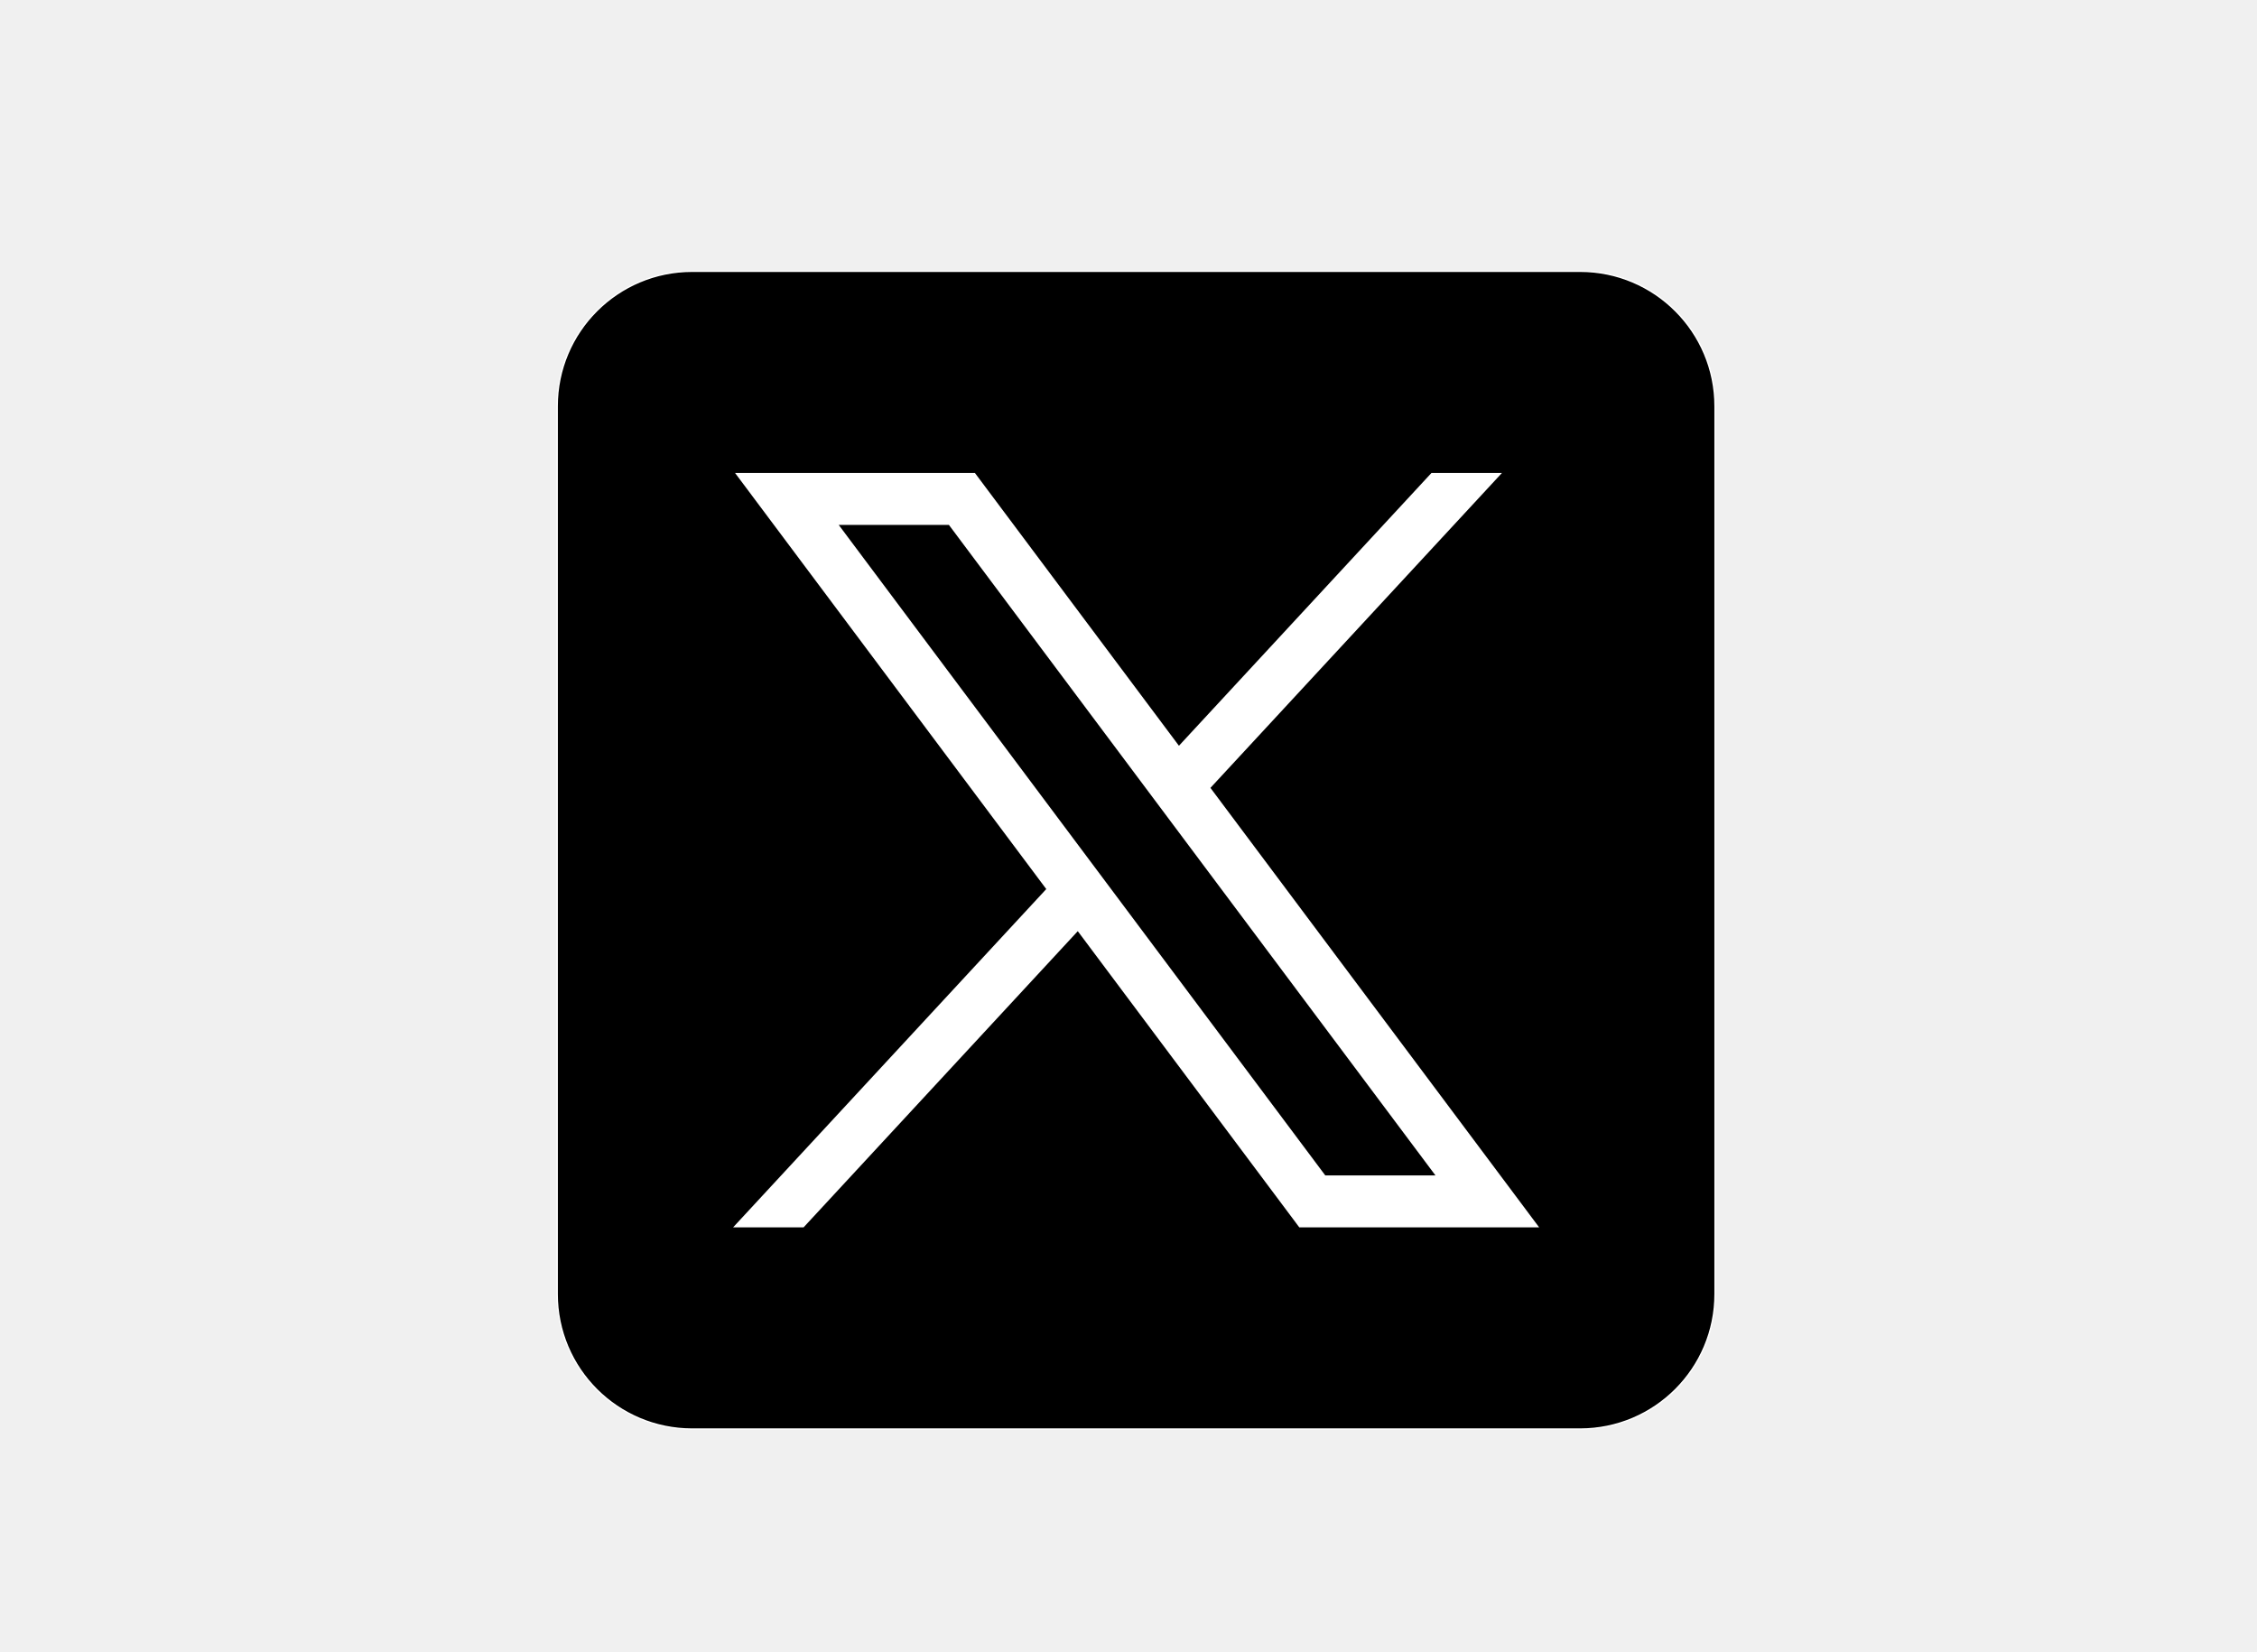
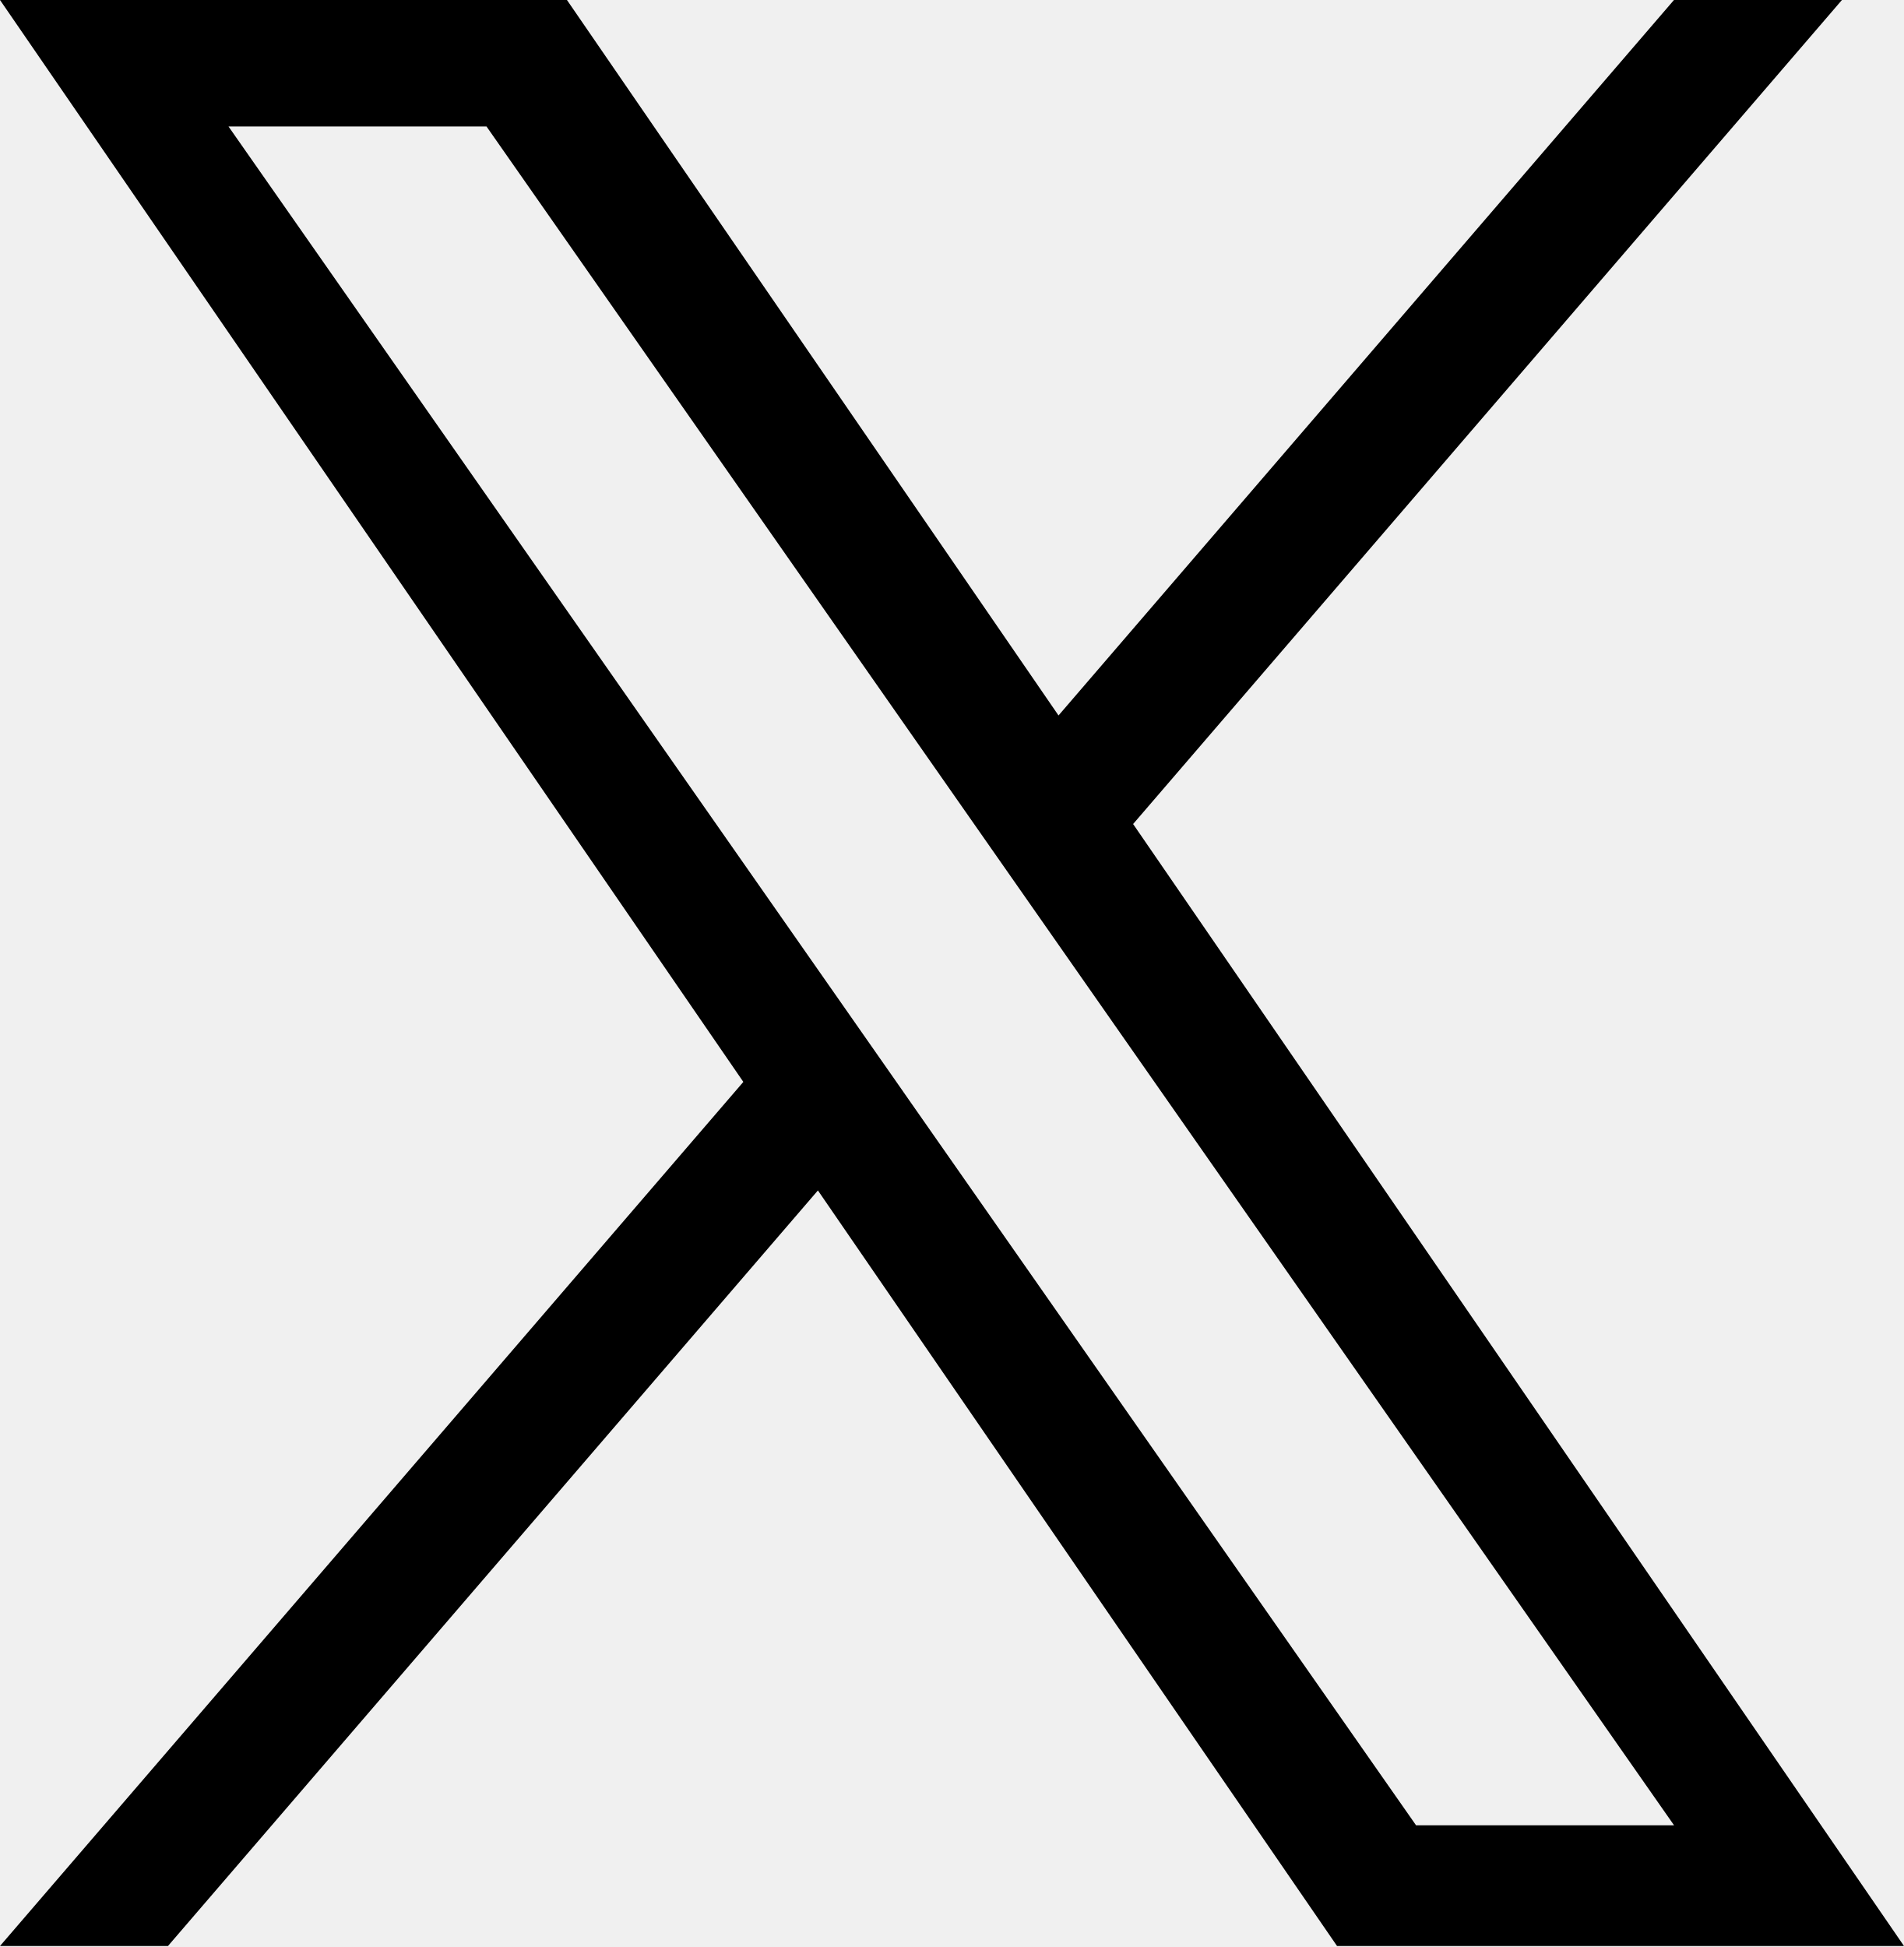
- <svg xmlns="http://www.w3.org/2000/svg" version="1.1" id="svg5" x="0px" y="0px" viewBox="0 0 1668.56 1221.19" style="enable-background:new 0 0 1668.56 1221.19;" xml:space="preserve">
-   <style type="text/css">
- 	.st0{stroke:#FFFFFF;stroke-miterlimit:10;}
- 	.st1{fill:#FFFFFF;}
- </style>
-   <path class="st0" d="M1168.12,1056.56H511.72c-55.12,0-99.8-44.68-99.8-99.8V300.36c0-55.12,44.68-99.8,99.8-99.8h656.39  c55.12,0,99.8,44.68,99.8,99.8v656.39C1267.92,1011.88,1223.24,1056.56,1168.12,1056.56z" />
-   <g id="layer1" transform="translate(52.39009,-25.0586)">
-     <path id="path1009" class="st1" d="M491.03,374.75L721.1,682.38L489.58,932.49h52.11l202.7-218.98l163.77,218.98h177.32   L842.46,607.56l215.5-232.81h-52.11L819.18,576.42L668.35,374.75H491.03z M567.66,413.14h81.46l359.72,480.97h-81.46L567.66,413.14   z" />
-   </g>
+ <svg xmlns="http://www.w3.org/2000/svg" viewBox="0 0 1200 1227" fill="currentColor">
+   <path d="M714.163 519.284L1160.89 0H1055.03L667.137 450.887L357.328 0H0L468.492 681.821L0 1226.37H105.866L515.491 750.218L842.672 1226.37H1200L714.137 519.284H714.163ZM569.165 687.828L521.697 619.934L144.011 79.694H306.615L611.412 515.685L658.88 583.579L1055.08 1150.3H892.476L569.165 687.854V687.828Z" />
</svg>
